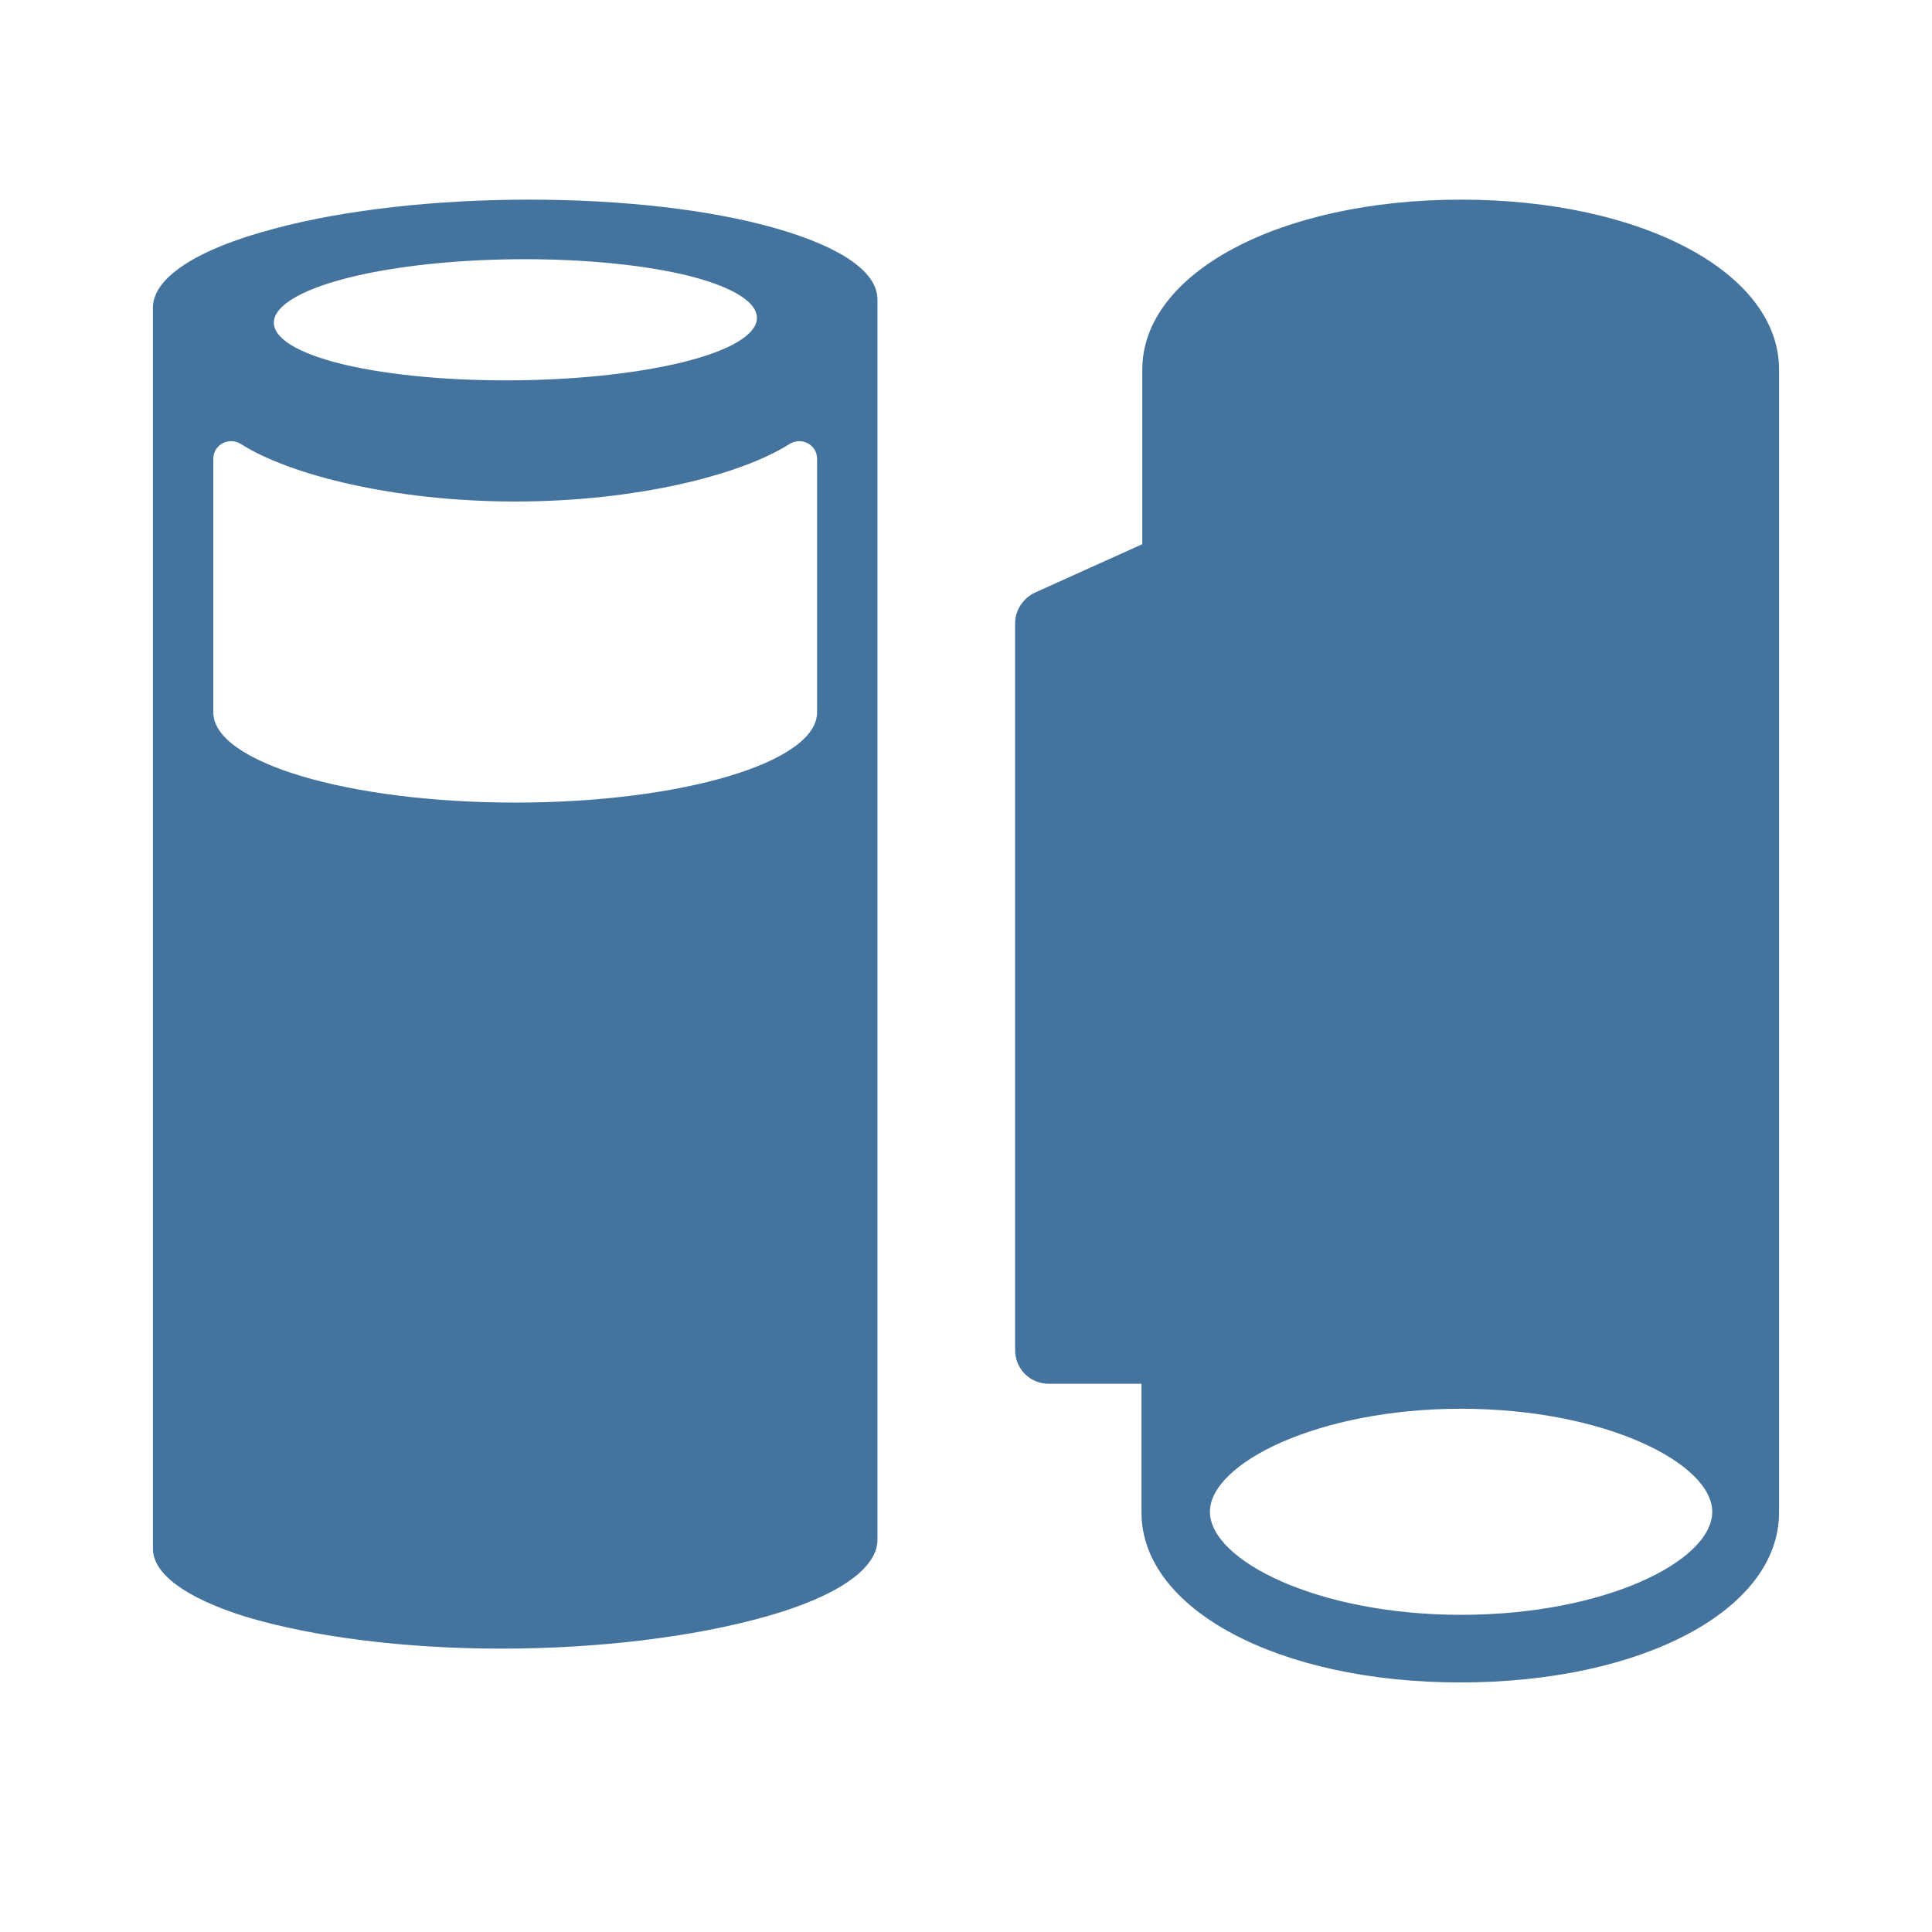
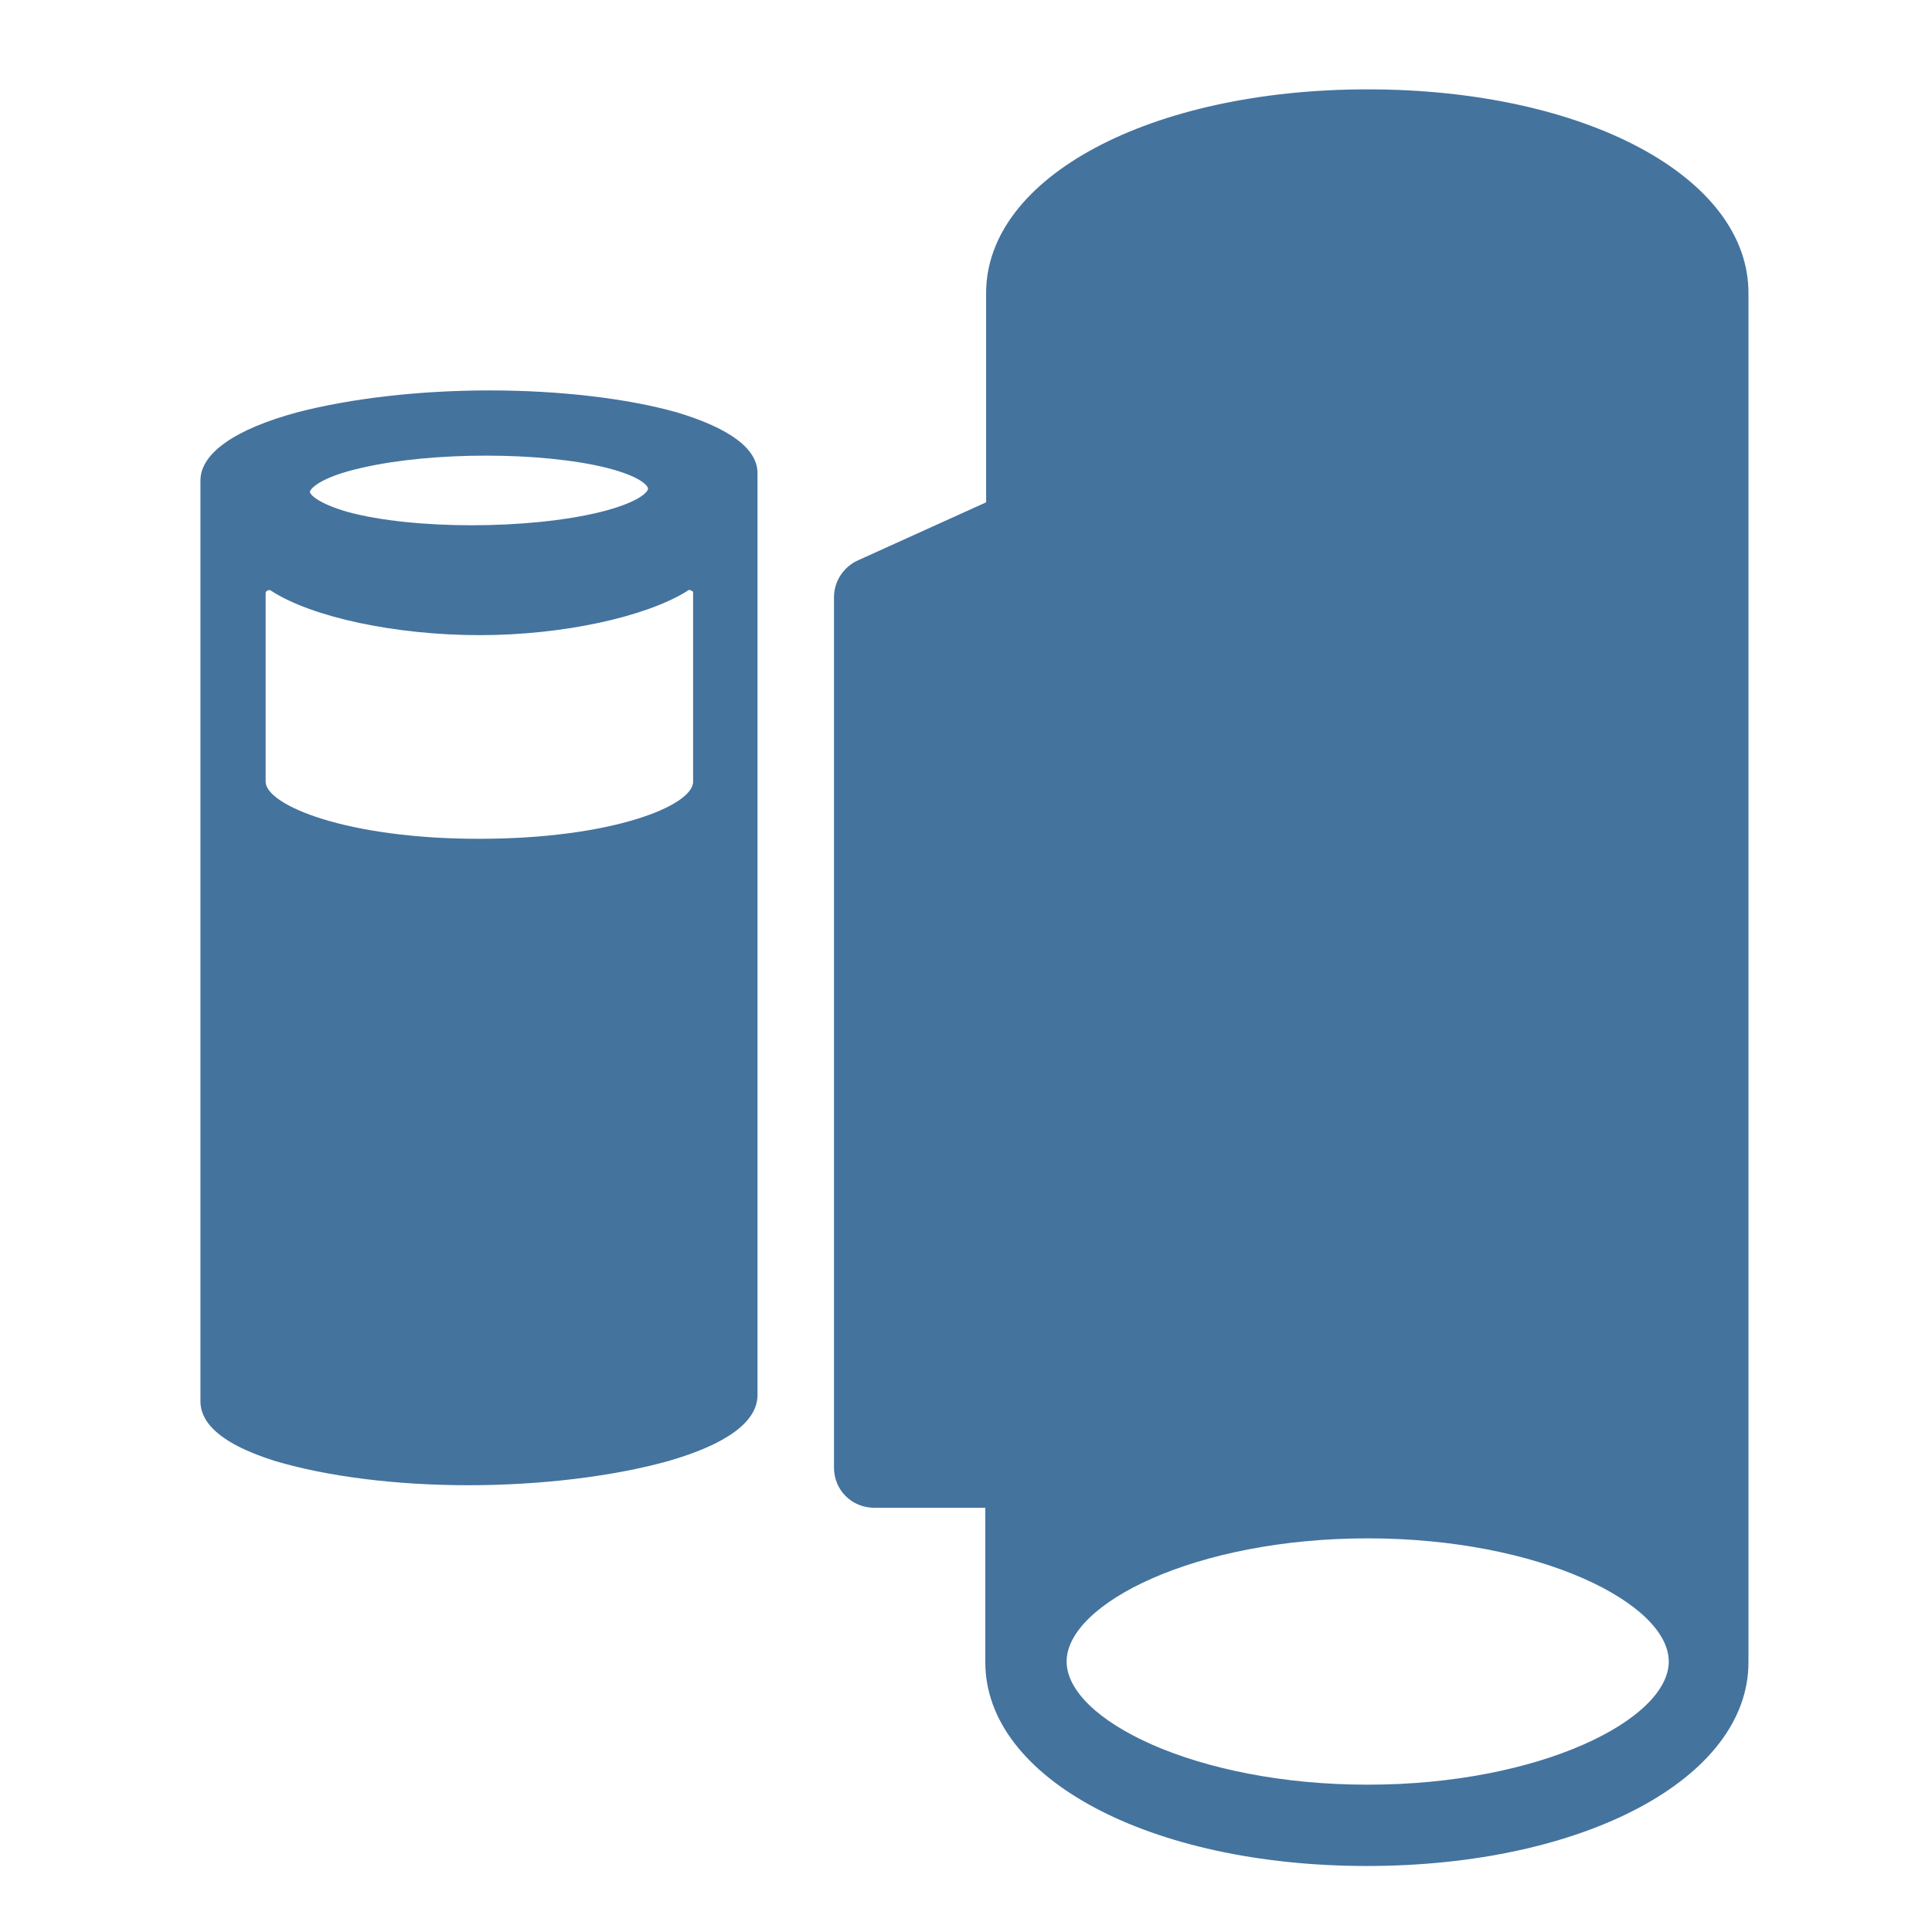
<svg xmlns="http://www.w3.org/2000/svg" viewBox="0 0 24 24" fill="#44739e">
-   <path d="M10.15,8.85c0,0.62-1.68,1.12-3.75,1.12s-3.75-0.5-3.75-1.12V5.7c0-0.18,0.2-0.28,0.35-0.18 C3.6,5.9,4.9,6.23,6.4,6.23S9.2,5.9,9.8,5.52c0.15-0.1,0.35,0,0.35,0.18V8.85z M4.41,3.43c1.2-0.28,3.04-0.28,4.16,0 C9.7,3.72,9.69,4.2,8.48,4.5C7.25,4.8,5.29,4.8,4.16,4.5C3.05,4.2,3.18,3.72,4.41,3.43z M9.65,2.84C8.82,2.6,7.71,2.48,6.57,2.48 c-1.12,0-2.27,0.12-3.16,0.36C2.42,3.1,1.9,3.46,1.9,3.82v15.42c0,0.3,0.38,0.6,1.14,0.84c0.86,0.26,2.01,0.4,3.19,0.4 c1.18,0,2.37-0.14,3.29-0.4s1.38-0.61,1.38-0.95V3.72C10.9,3.39,10.48,3.08,9.65,2.84z M18.15,2.48c-2.25,0-3.96,0.91-3.96,2.11v2.17l-1.33,0.6c-0.15,0.07-0.25,0.22-0.25,0.38v9.03 c0,0.23,0.18,0.42,0.42,0.42h1.15v1.6c0,1.2,1.7,2.11,3.96,2.11S22.1,20,22.1,18.79V4.6C22.11,3.39,20.4,2.48,18.15,2.48z M18.15,20.06c-1.79,0-3.12-0.68-3.12-1.28c0-0.6,1.34-1.28,3.12-1.28c1.79,0,3.12,0.68,3.12,1.28 C21.27,19.39,19.94,20.06,18.15,20.06z" />
+   <path d="M8.4,5.12L8.4,5.12C7.79,4.95,6.96,4.85,6.08,4.85S4.36,4.95,3.7,5.12C2.92,5.33,2.49,5.63,2.49,5.97v11.44 c0,0.21,0.16,0.5,0.93,0.74c0.64,0.19,1.49,0.3,2.4,0.3c0.9,0,1.8-0.11,2.48-0.3c0.73-0.21,1.11-0.49,1.11-0.82V5.89 C9.42,5.58,9.07,5.32,8.4,5.12z M8.61,7.37v2.34c0,0.3-1.01,0.71-2.66,0.71S3.3,10,3.3,9.71V7.37c0-0.02,0.01-0.03,0.02-0.03 c0,0,0.01-0.01,0.02-0.01c0.01,0,0.02,0,0.03,0.01c0.51,0.33,1.55,0.55,2.59,0.55s2.07-0.23,2.58-0.55c0.02-0.02,0.04-0.01,0.05,0 C8.61,7.34,8.61,7.36,8.61,7.37z M7.53,5.81c0.44,0.11,0.52,0.23,0.52,0.26c0,0.04-0.11,0.17-0.59,0.29c-0.89,0.22-2.33,0.22-3.14,0 C3.94,6.25,3.85,6.14,3.85,6.11c0-0.03,0.11-0.18,0.65-0.3C5.37,5.61,6.72,5.61,7.53,5.81z M16.99,1.11c-2.7,0-4.74,1.09-4.74,2.53v2.6l-1.59,0.72c-0.18,0.08-0.3,0.26-0.3,0.46v10.81 c0,0.28,0.22,0.5,0.5,0.5h1.38v1.92c0,1.44,2.04,2.53,4.74,2.53s4.74-1.09,4.74-2.53v-17C21.73,2.2,19.69,1.11,16.99,1.11z M16.99,22.17c-2.14,0-3.74-0.81-3.74-1.53s1.6-1.53,3.74-1.53s3.74,0.81,3.74,1.53S19.13,22.17,16.99,22.17z" />
</svg>
